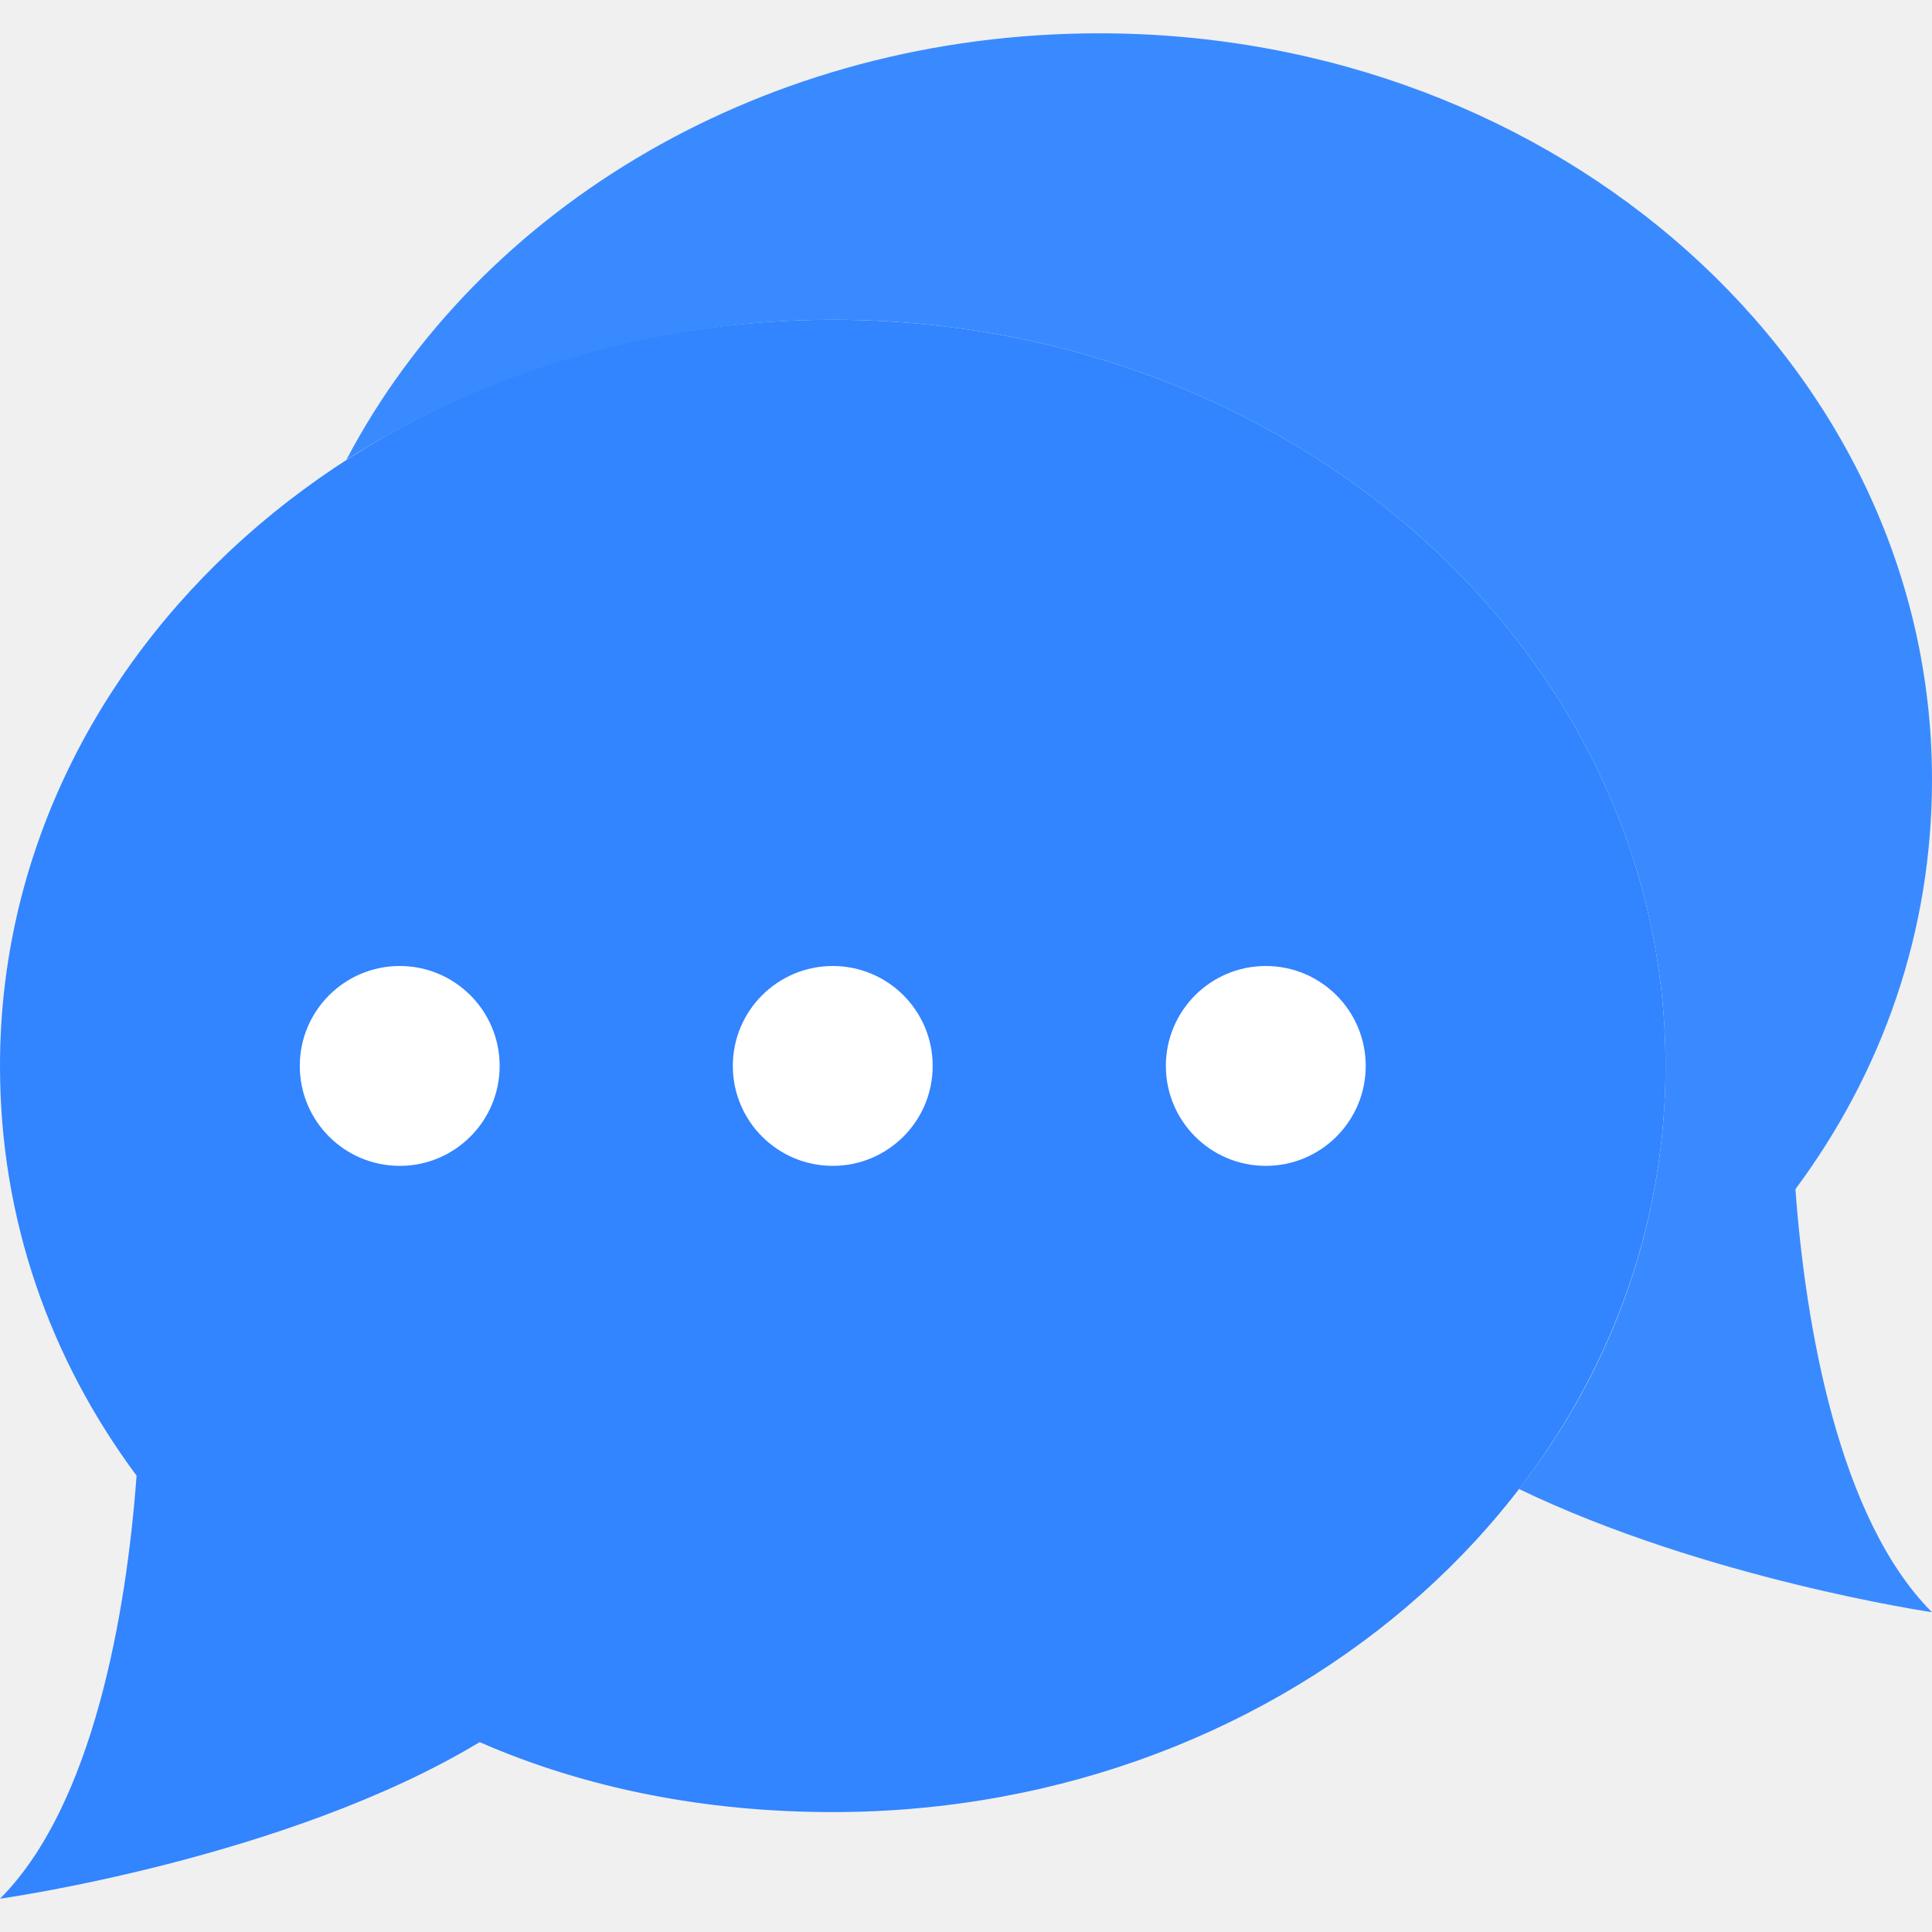
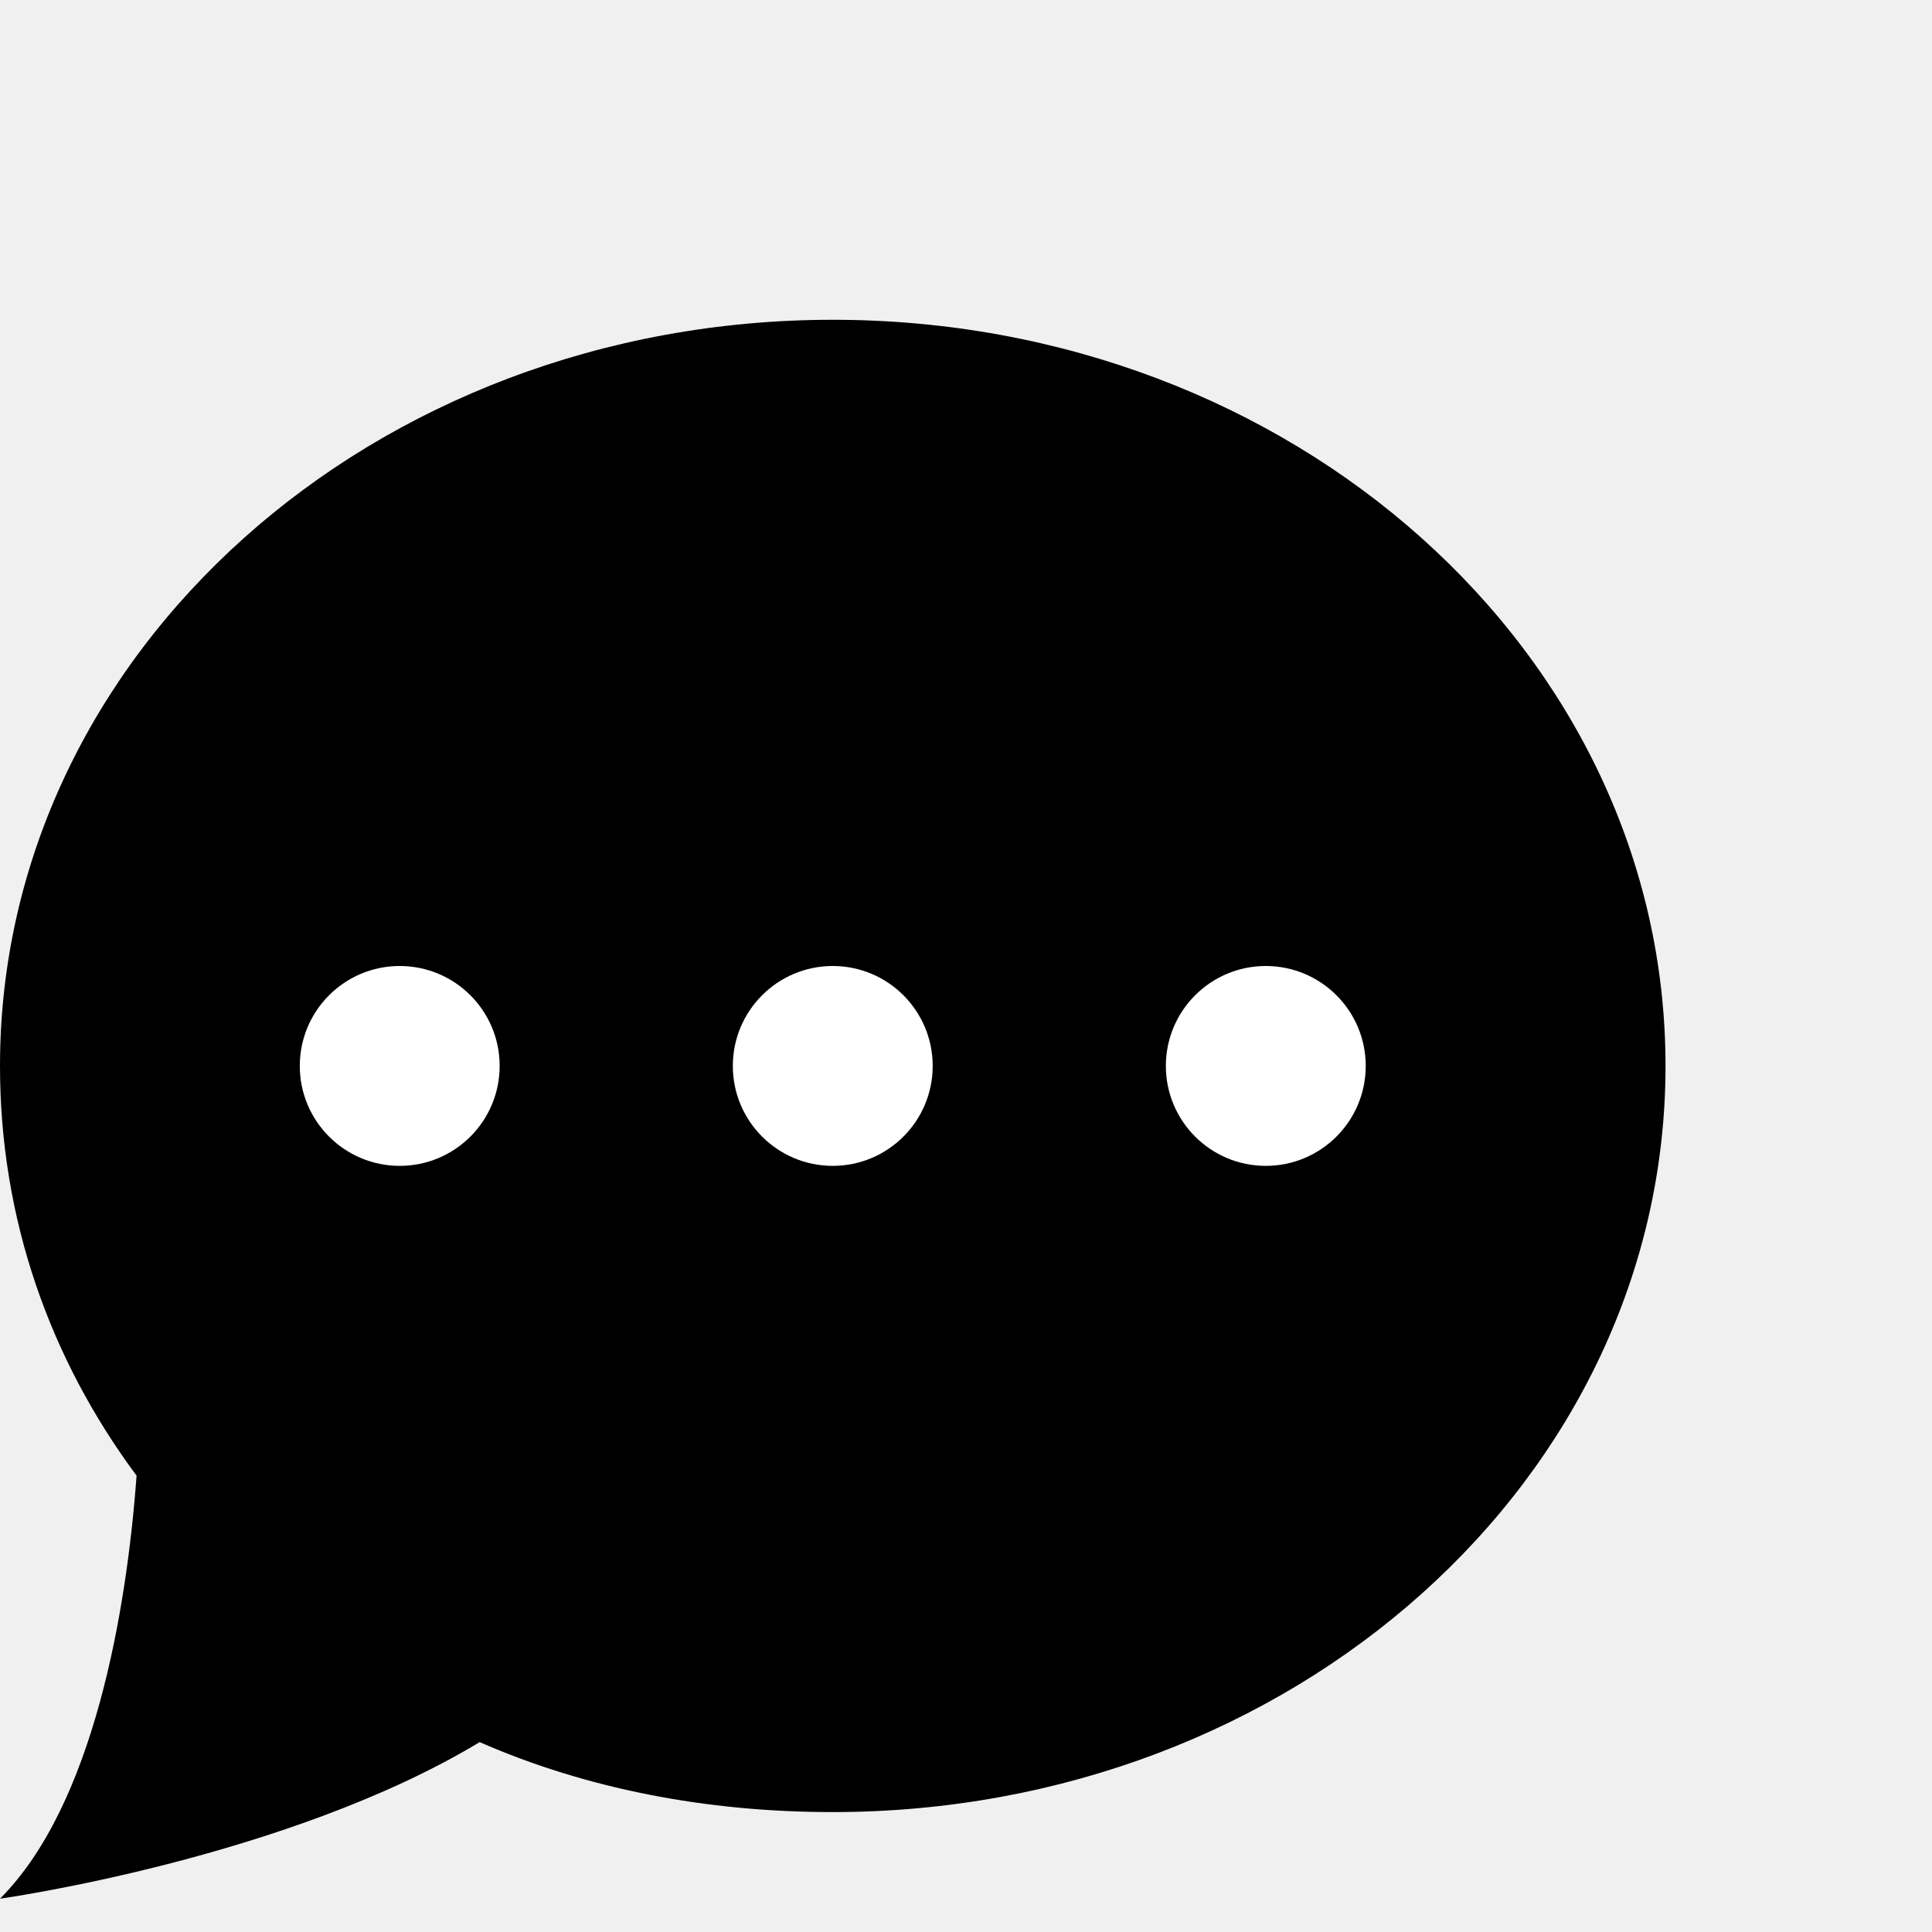
<svg xmlns="http://www.w3.org/2000/svg" viewBox="0 0 58 58">
-   <path fill="#3284FF" d="M25 9.6C11.2 9.6 0 19.6 0 32c0 4.6 1.5 8.8 4.1 12.3C3.8 48.4 2.8 54.2 0 57c0 0 8.6-1.2 14.4-4.7 3.2 1.4 6.8 2.1 10.6 2.1 13.8 0 25-10 25-22.4S38.8 9.6 25 9.6z" />
-   <path fill="#3A8AFF" d="M58 23.4C58 11 46.8 1 33 1c-10 0-18.6 5.2-22.6 12.8C14.5 11.2 19.6 9.6 25 9.6c13.8 0 25 10 25 22.4 0 4.7-1.6 9.1-4.4 12.7C51.2 47.4 58 48.4 58 48.4c-2.8-2.8-3.8-8.6-4.1-12.7C56.5 32.2 58 28 58 23.4z" />
+   <path fill="#000" d="M25 9.6C11.2 9.6 0 19.6 0 32c0 4.6 1.5 8.8 4.1 12.3C3.8 48.4 2.8 54.2 0 57c0 0 8.6-1.2 14.4-4.7 3.2 1.4 6.8 2.1 10.6 2.1 13.8 0 25-10 25-22.4S38.8 9.6 25 9.6z" />
  <circle fill="#ffffff" cx="12" cy="32" r="3" />
  <circle fill="#ffffff" cx="25" cy="32" r="3" />
  <circle fill="#ffffff" cx="38" cy="32" r="3" />
</svg>
